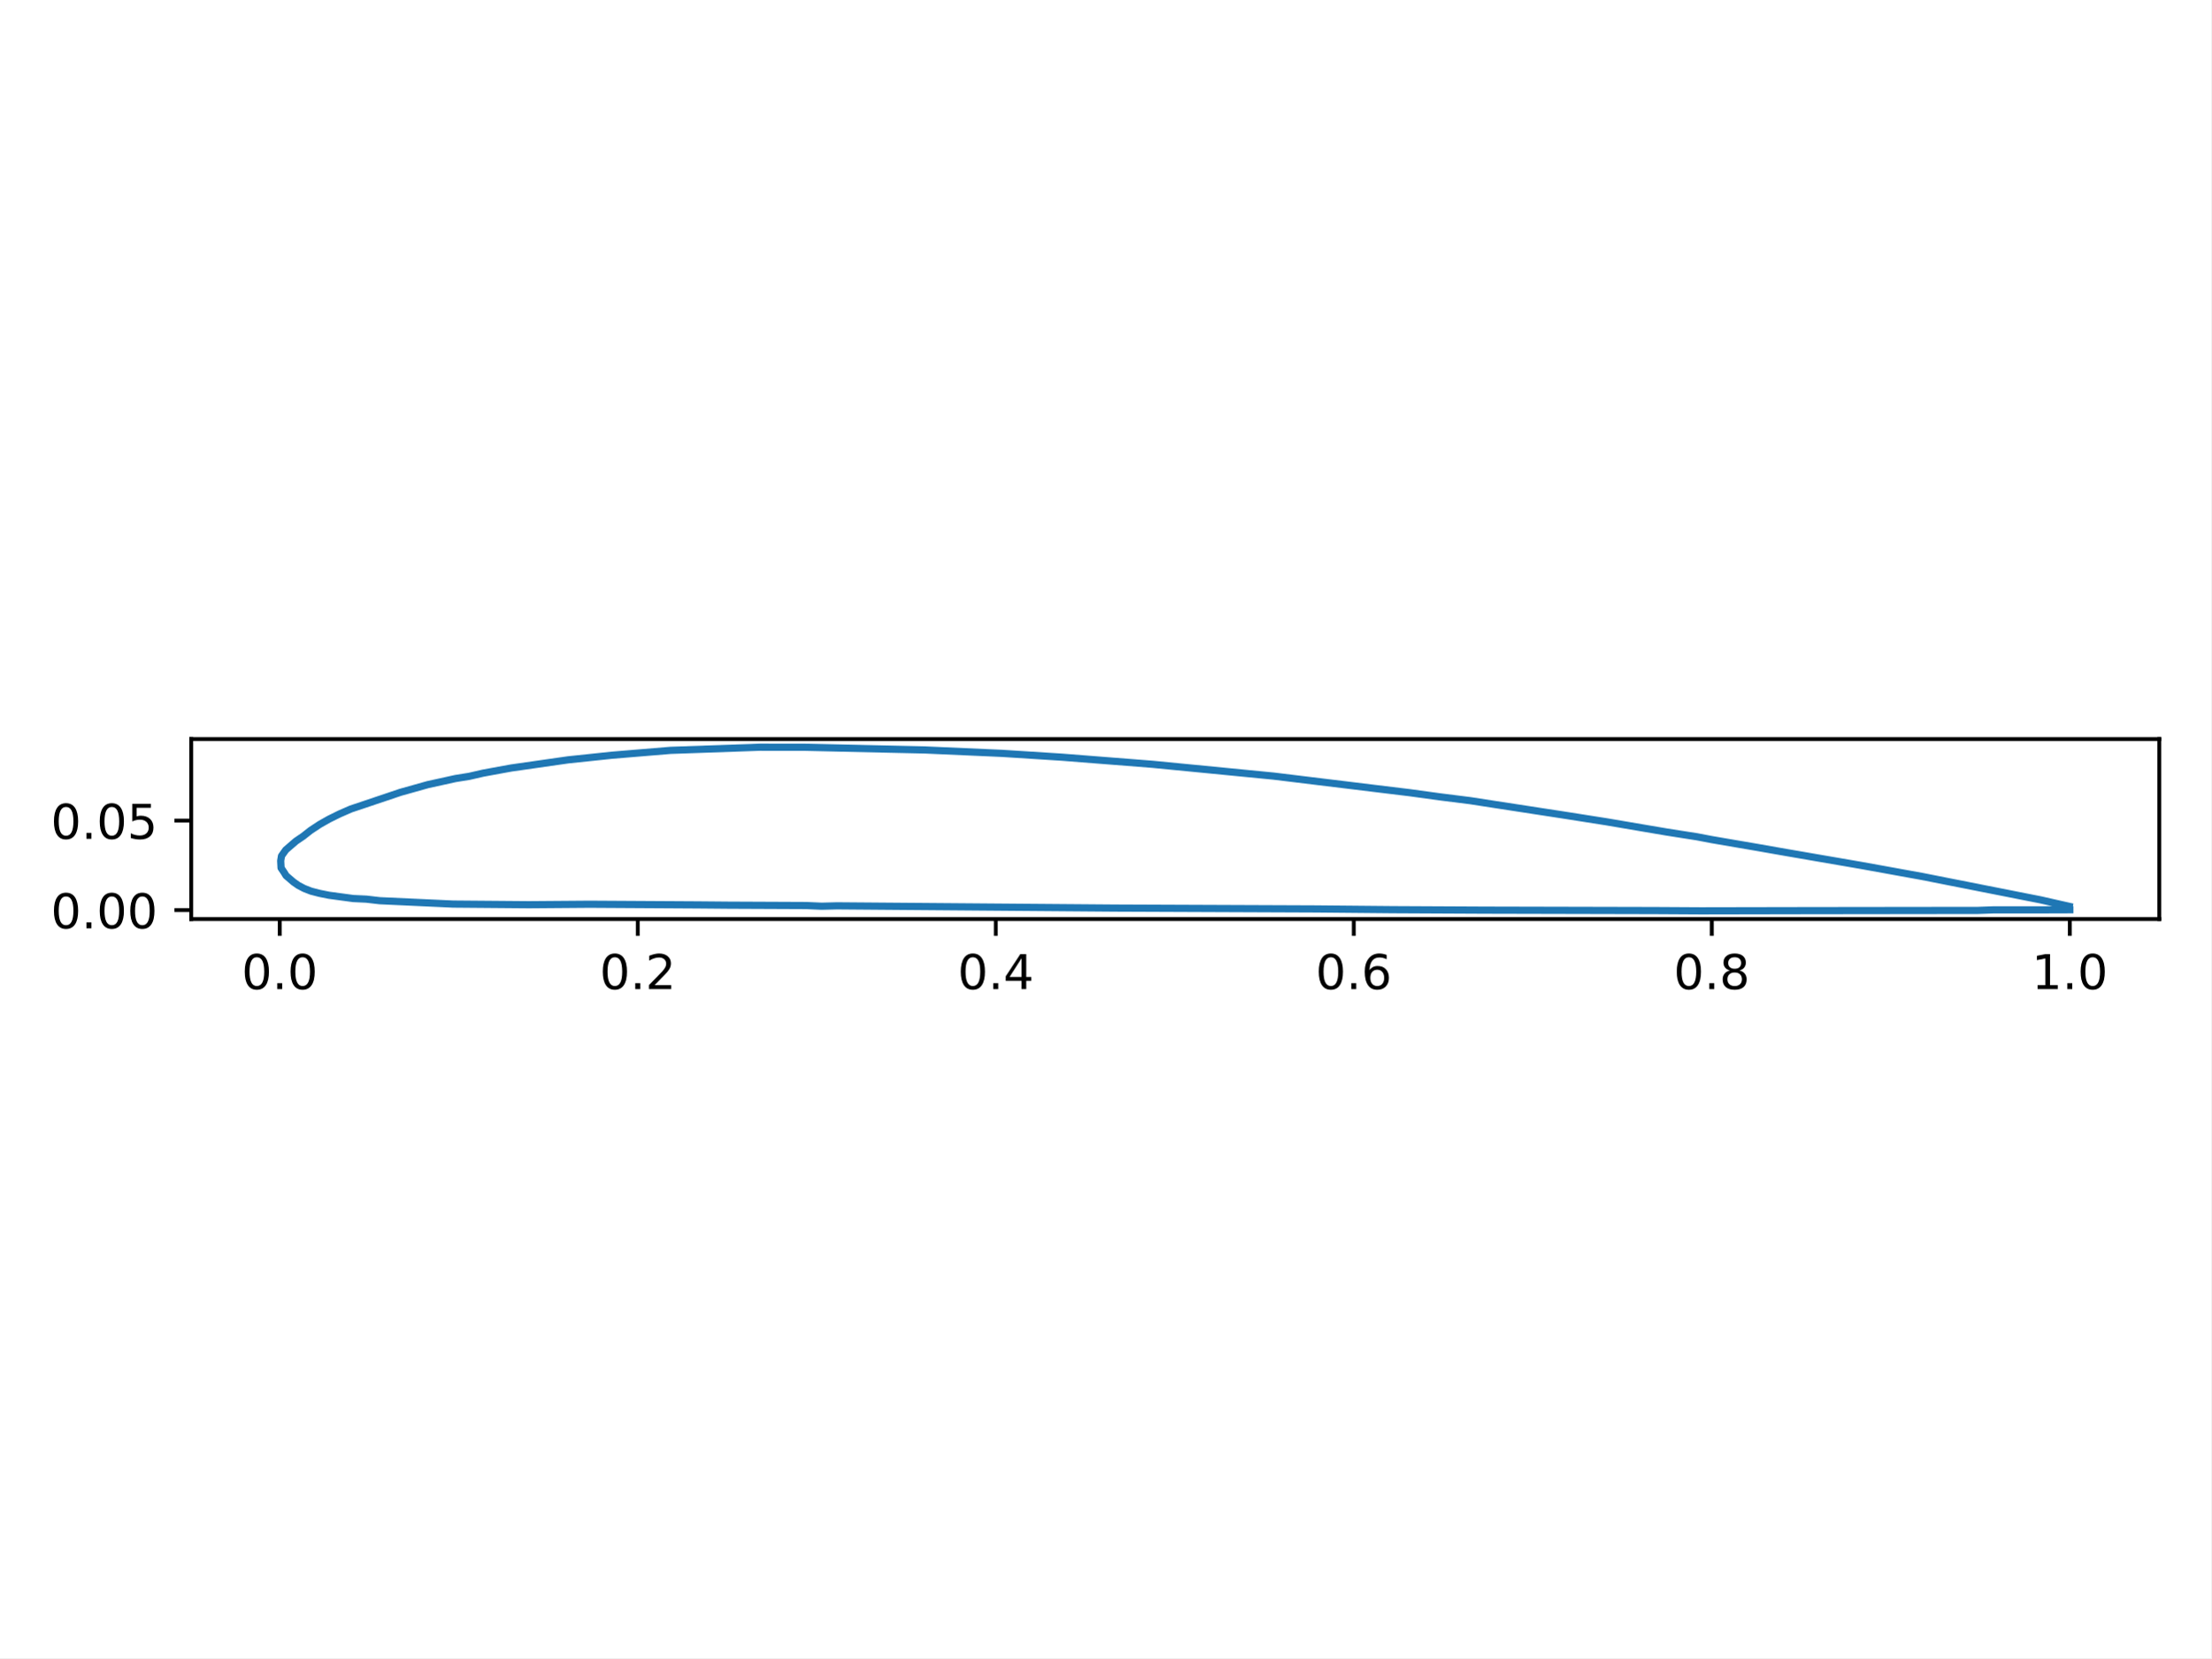
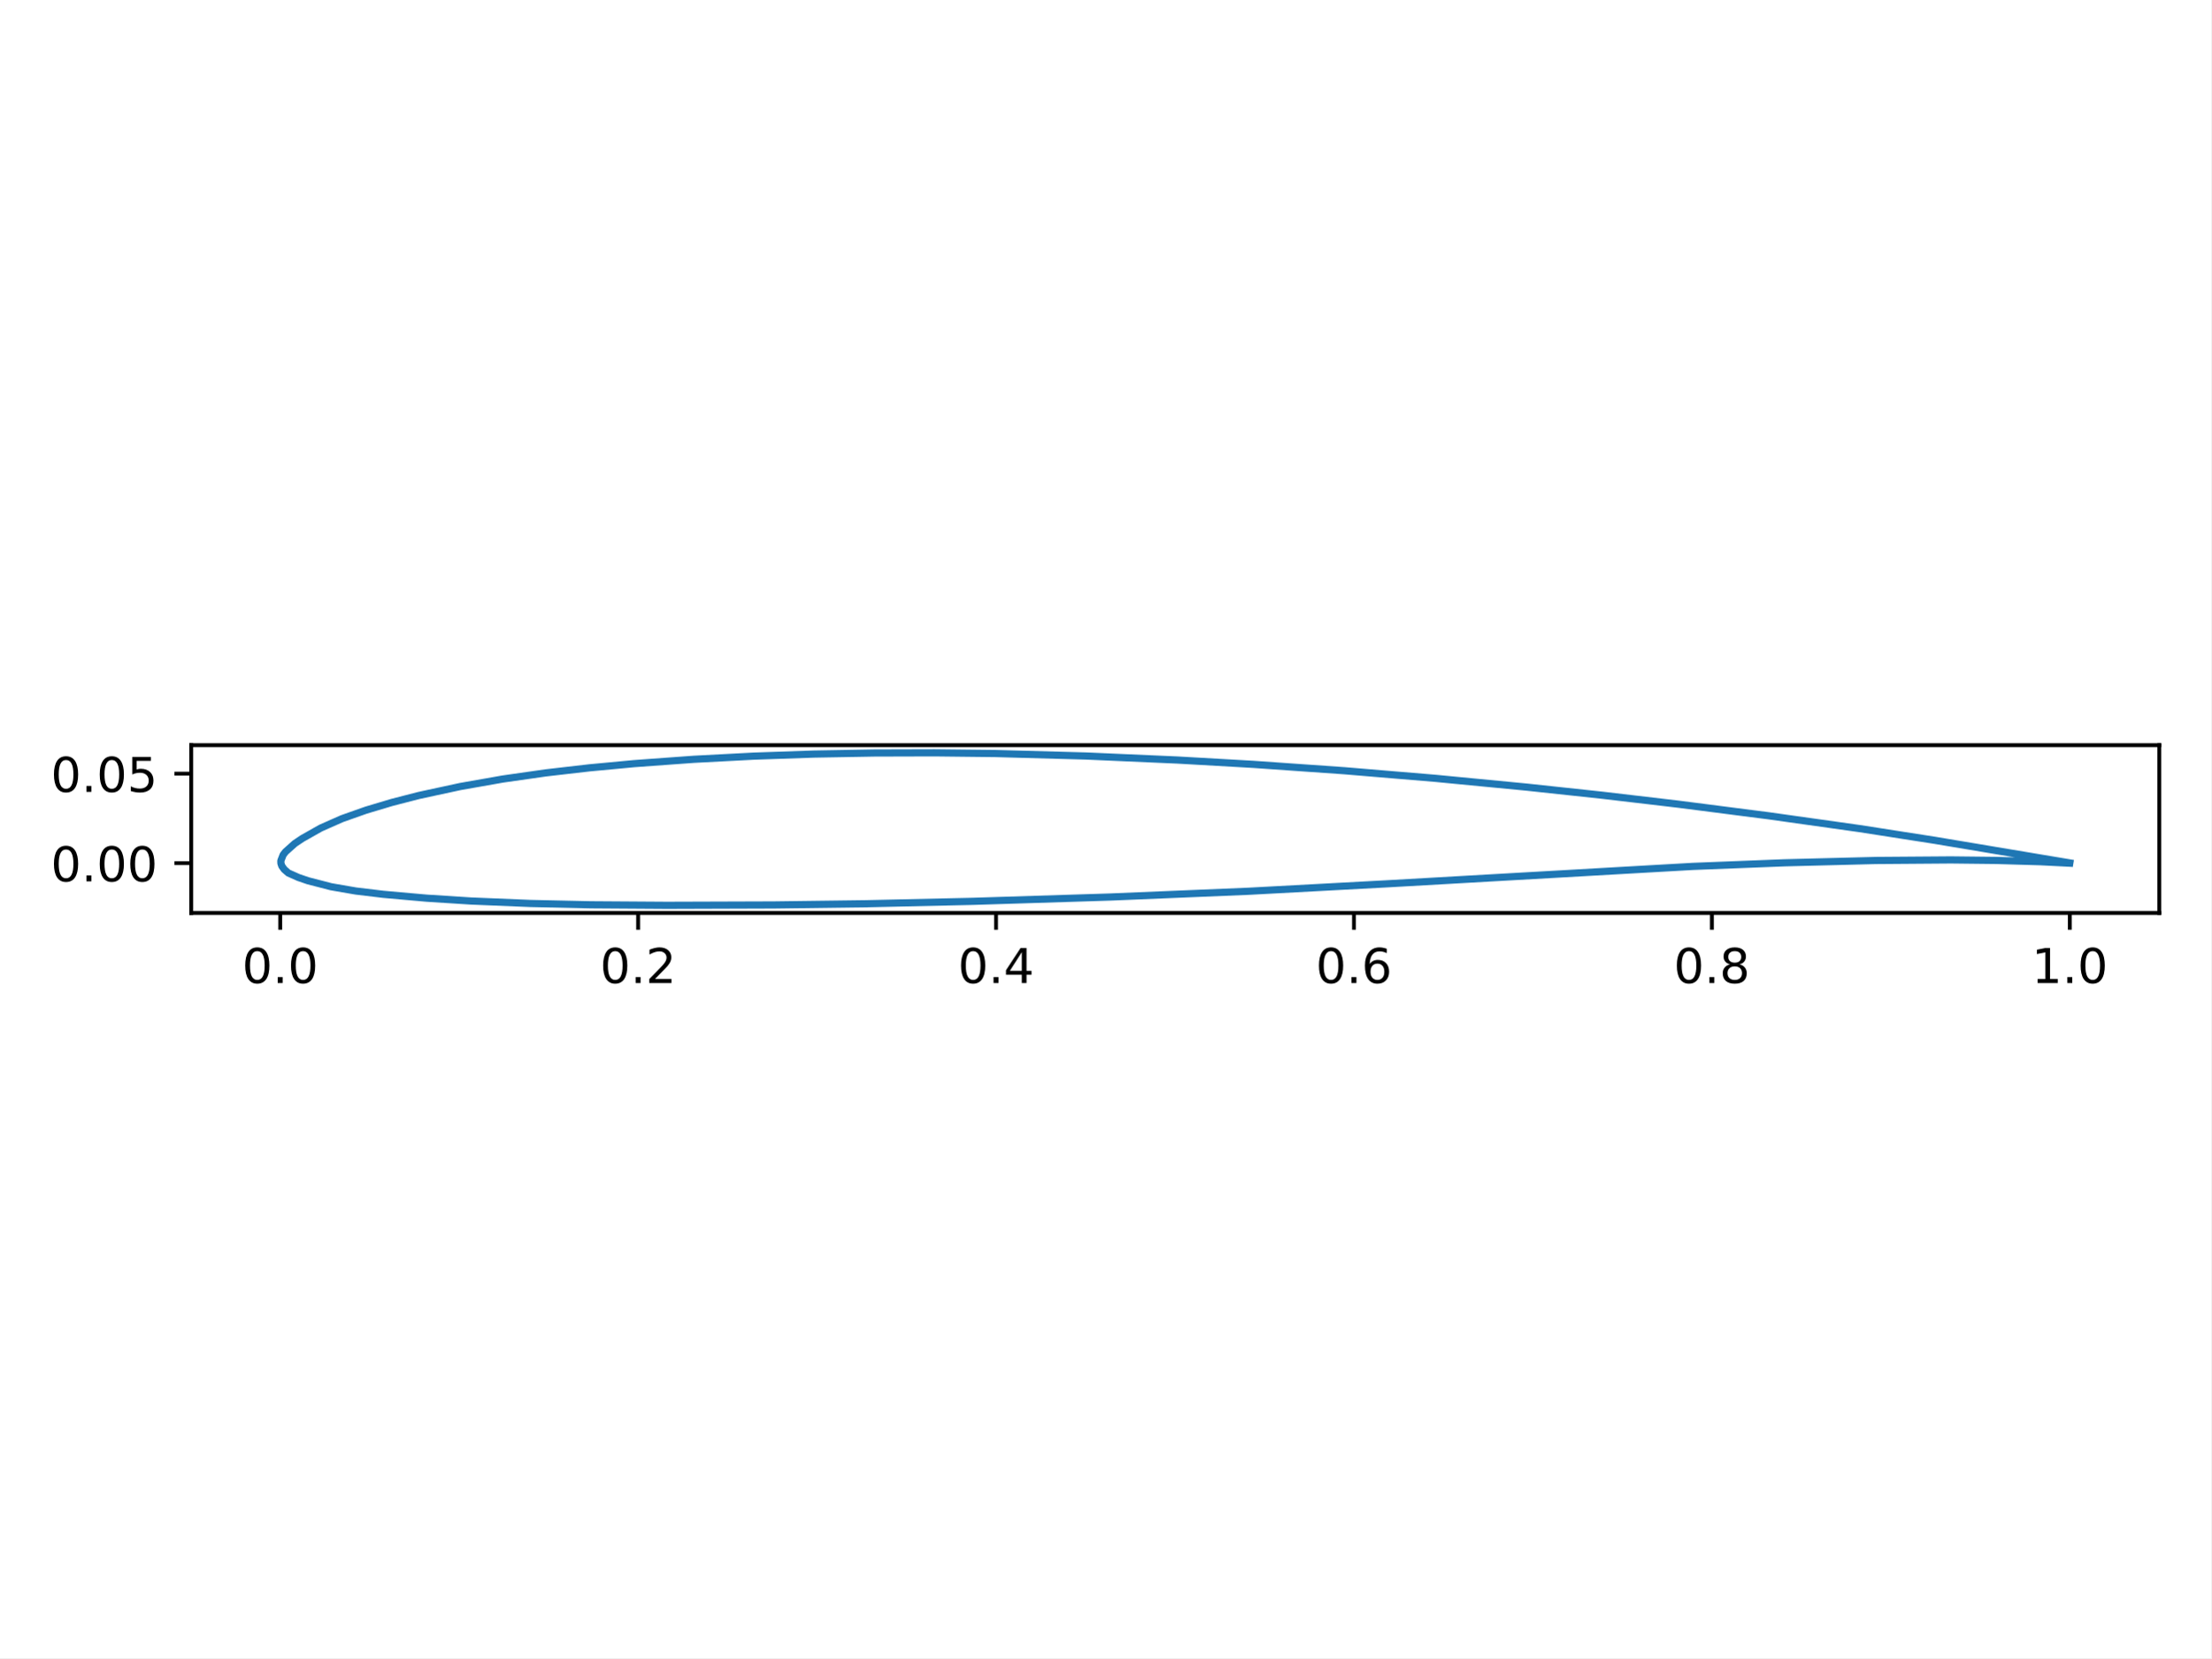
<svg xmlns="http://www.w3.org/2000/svg" xmlns:xlink="http://www.w3.org/1999/xlink" width="460.8pt" height="345.6pt" viewBox="0 0 460.8 345.6" version="1.1">
  <defs>
    <style type="text/css">*{stroke-linejoin: round; stroke-linecap: butt}</style>
  </defs>
  <g id="figure_1">
    <g id="patch_1">
      <path d="M 0 345.6  L 460.8 345.6  L 460.8 0  L 0 0  z " style="fill: #ffffff" />
    </g>
    <g id="axes_1">
      <g id="patch_2">
-         <path d="M 39.85 191.562  L 450 191.562  L 450 154.038  L 39.85 154.038  z " style="fill: #ffffff" />
+         <path d="M 39.85 190.29  L 450 190.29  L 450 155.31  L 39.85 155.31  z " style="fill: #ffffff" />
      </g>
      <g id="matplotlib.axis_1">
        <g id="xtick_1">
          <g id="line2d_1">
            <defs>
-               <path id="m81b77c5d40" d="M 0 0  L 0 3.5  " style="stroke: #000000; stroke-width: 0.8" />
+               <path id="mc351d06845" d="M 0 0  L 0 3.5  " style="stroke: #000000; stroke-width: 0.8" />
            </defs>
            <g>
-               <use xlink:href="#m81b77c5d40" x="58.297" y="191.562" style="stroke: #000000; stroke-width: 0.8" />
+               <use xlink:href="#mc351d06845" x="58.391" y="190.29" style="stroke: #000000; stroke-width: 0.8" />
            </g>
          </g>
          <g id="text_1">
-             <g transform="translate(50.34586 206.1608) scale(0.1 -0.1)">
+             <g transform="translate(50.43966 204.888) scale(0.1 -0.1)">
              <defs>
                <path id="DejaVuSans-30" d="M 2034 4250  Q 1547 4250 1301 3770  Q 1056 3291 1056 2328  Q 1056 1369 1301 889  Q 1547 409 2034 409  Q 2525 409 2770 889  Q 3016 1369 3016 2328  Q 3016 3291 2770 3770  Q 2525 4250 2034 4250  z M 2034 4750  Q 2819 4750 3233 4129  Q 3647 3509 3647 2328  Q 3647 1150 3233 529  Q 2819 -91 2034 -91  Q 1250 -91 836 529  Q 422 1150 422 2328  Q 422 3509 836 4129  Q 1250 4750 2034 4750  z " transform="scale(0.015625)" />
                <path id="DejaVuSans-2e" d="M 684 794  L 1344 794  L 1344 0  L 684 0  L 684 794  z " transform="scale(0.015625)" />
              </defs>
              <use xlink:href="#DejaVuSans-30" />
              <use xlink:href="#DejaVuSans-2e" x="63.623" />
              <use xlink:href="#DejaVuSans-30" x="95.41" />
            </g>
          </g>
        </g>
        <g id="xtick_2">
          <g id="line2d_2">
            <g>
-               <use xlink:href="#m81b77c5d40" x="132.909" y="191.562" style="stroke: #000000; stroke-width: 0.8" />
+               <use xlink:href="#mc351d06845" x="132.984" y="190.29" style="stroke: #000000; stroke-width: 0.8" />
            </g>
          </g>
          <g id="text_2">
-             <g transform="translate(124.9577 206.1608) scale(0.1 -0.1)">
+             <g transform="translate(125.0328 204.888) scale(0.1 -0.1)">
              <defs>
                <path id="DejaVuSans-32" d="M 1228 531  L 3431 531  L 3431 0  L 469 0  L 469 531  Q 828 903 1448 1529  Q 2069 2156 2228 2338  Q 2531 2678 2651 2914  Q 2772 3150 2772 3378  Q 2772 3750 2511 3984  Q 2250 4219 1831 4219  Q 1534 4219 1204 4116  Q 875 4013 500 3803  L 500 4441  Q 881 4594 1212 4672  Q 1544 4750 1819 4750  Q 2544 4750 2975 4387  Q 3406 4025 3406 3419  Q 3406 3131 3298 2873  Q 3191 2616 2906 2266  Q 2828 2175 2409 1742  Q 1991 1309 1228 531  z " transform="scale(0.015625)" />
              </defs>
              <use xlink:href="#DejaVuSans-30" />
              <use xlink:href="#DejaVuSans-2e" x="63.623" />
              <use xlink:href="#DejaVuSans-32" x="95.41" />
            </g>
          </g>
        </g>
        <g id="xtick_3">
          <g id="line2d_3">
            <g>
-               <use xlink:href="#m81b77c5d40" x="207.521" y="191.562" style="stroke: #000000; stroke-width: 0.8" />
+               <use xlink:href="#mc351d06845" x="207.577" y="190.29" style="stroke: #000000; stroke-width: 0.8" />
            </g>
          </g>
          <g id="text_3">
-             <g transform="translate(199.5696 206.1608) scale(0.1 -0.1)">
+             <g transform="translate(199.6259 204.888) scale(0.1 -0.1)">
              <defs>
                <path id="DejaVuSans-34" d="M 2419 4116  L 825 1625  L 2419 1625  L 2419 4116  z M 2253 4666  L 3047 4666  L 3047 1625  L 3713 1625  L 3713 1100  L 3047 1100  L 3047 0  L 2419 0  L 2419 1100  L 313 1100  L 313 1709  L 2253 4666  z " transform="scale(0.015625)" />
              </defs>
              <use xlink:href="#DejaVuSans-30" />
              <use xlink:href="#DejaVuSans-2e" x="63.623" />
              <use xlink:href="#DejaVuSans-34" x="95.41" />
            </g>
          </g>
        </g>
        <g id="xtick_4">
          <g id="line2d_4">
            <g>
-               <use xlink:href="#m81b77c5d40" x="282.133" y="191.562" style="stroke: #000000; stroke-width: 0.8" />
+               <use xlink:href="#mc351d06845" x="282.171" y="190.29" style="stroke: #000000; stroke-width: 0.8" />
            </g>
          </g>
          <g id="text_4">
-             <g transform="translate(274.1815 206.1608) scale(0.1 -0.1)">
+             <g transform="translate(274.219 204.888) scale(0.1 -0.1)">
              <defs>
                <path id="DejaVuSans-36" d="M 2113 2584  Q 1688 2584 1439 2293  Q 1191 2003 1191 1497  Q 1191 994 1439 701  Q 1688 409 2113 409  Q 2538 409 2786 701  Q 3034 994 3034 1497  Q 3034 2003 2786 2293  Q 2538 2584 2113 2584  z M 3366 4563  L 3366 3988  Q 3128 4100 2886 4159  Q 2644 4219 2406 4219  Q 1781 4219 1451 3797  Q 1122 3375 1075 2522  Q 1259 2794 1537 2939  Q 1816 3084 2150 3084  Q 2853 3084 3261 2657  Q 3669 2231 3669 1497  Q 3669 778 3244 343  Q 2819 -91 2113 -91  Q 1303 -91 875 529  Q 447 1150 447 2328  Q 447 3434 972 4092  Q 1497 4750 2381 4750  Q 2619 4750 2861 4703  Q 3103 4656 3366 4563  z " transform="scale(0.015625)" />
              </defs>
              <use xlink:href="#DejaVuSans-30" />
              <use xlink:href="#DejaVuSans-2e" x="63.623" />
              <use xlink:href="#DejaVuSans-36" x="95.41" />
            </g>
          </g>
        </g>
        <g id="xtick_5">
          <g id="line2d_5">
            <g>
-               <use xlink:href="#m81b77c5d40" x="356.745" y="191.562" style="stroke: #000000; stroke-width: 0.8" />
+               <use xlink:href="#mc351d06845" x="356.764" y="190.29" style="stroke: #000000; stroke-width: 0.8" />
            </g>
          </g>
          <g id="text_5">
-             <g transform="translate(348.7934 206.1608) scale(0.1 -0.1)">
+             <g transform="translate(348.8121 204.888) scale(0.1 -0.1)">
              <defs>
                <path id="DejaVuSans-38" d="M 2034 2216  Q 1584 2216 1326 1975  Q 1069 1734 1069 1313  Q 1069 891 1326 650  Q 1584 409 2034 409  Q 2484 409 2743 651  Q 3003 894 3003 1313  Q 3003 1734 2745 1975  Q 2488 2216 2034 2216  z M 1403 2484  Q 997 2584 770 2862  Q 544 3141 544 3541  Q 544 4100 942 4425  Q 1341 4750 2034 4750  Q 2731 4750 3128 4425  Q 3525 4100 3525 3541  Q 3525 3141 3298 2862  Q 3072 2584 2669 2484  Q 3125 2378 3379 2068  Q 3634 1759 3634 1313  Q 3634 634 3220 271  Q 2806 -91 2034 -91  Q 1263 -91 848 271  Q 434 634 434 1313  Q 434 1759 690 2068  Q 947 2378 1403 2484  z M 1172 3481  Q 1172 3119 1398 2916  Q 1625 2713 2034 2713  Q 2441 2713 2670 2916  Q 2900 3119 2900 3481  Q 2900 3844 2670 4047  Q 2441 4250 2034 4250  Q 1625 4250 1398 4047  Q 1172 3844 1172 3481  z " transform="scale(0.015625)" />
              </defs>
              <use xlink:href="#DejaVuSans-30" />
              <use xlink:href="#DejaVuSans-2e" x="63.623" />
              <use xlink:href="#DejaVuSans-38" x="95.41" />
            </g>
          </g>
        </g>
        <g id="xtick_6">
          <g id="line2d_6">
            <g>
-               <use xlink:href="#m81b77c5d40" x="431.357" y="191.562" style="stroke: #000000; stroke-width: 0.8" />
+               <use xlink:href="#mc351d06845" x="431.357" y="190.29" style="stroke: #000000; stroke-width: 0.8" />
            </g>
          </g>
          <g id="text_6">
-             <g transform="translate(423.4053 206.1608) scale(0.1 -0.1)">
+             <g transform="translate(423.4053 204.888) scale(0.1 -0.1)">
              <defs>
                <path id="DejaVuSans-31" d="M 794 531  L 1825 531  L 1825 4091  L 703 3866  L 703 4441  L 1819 4666  L 2450 4666  L 2450 531  L 3481 531  L 3481 0  L 794 0  L 794 531  z " transform="scale(0.015625)" />
              </defs>
              <use xlink:href="#DejaVuSans-31" />
              <use xlink:href="#DejaVuSans-2e" x="63.623" />
              <use xlink:href="#DejaVuSans-30" x="95.41" />
            </g>
          </g>
        </g>
      </g>
      <g id="matplotlib.axis_2">
        <g id="ytick_1">
          <g id="line2d_7">
            <defs>
-               <path id="m8acddbaa3e" d="M 0 0  L -3.5 0  " style="stroke: #000000; stroke-width: 0.8" />
+               <path id="m39b5d6f774" d="M 0 0  L -3.5 0  " style="stroke: #000000; stroke-width: 0.8" />
            </defs>
            <g>
-               <use xlink:href="#m8acddbaa3e" x="39.85" y="189.689" style="stroke: #000000; stroke-width: 0.8" />
+               <use xlink:href="#m39b5d6f774" x="39.85" y="179.901" style="stroke: #000000; stroke-width: 0.8" />
            </g>
          </g>
          <g id="text_7">
-             <g transform="translate(10.58437 193.488) scale(0.1 -0.1)">
+             <g transform="translate(10.58437 183.7004) scale(0.1 -0.1)">
              <use xlink:href="#DejaVuSans-30" />
              <use xlink:href="#DejaVuSans-2e" x="63.623" />
              <use xlink:href="#DejaVuSans-30" x="95.41" />
              <use xlink:href="#DejaVuSans-30" x="159.033" />
            </g>
          </g>
        </g>
        <g id="ytick_2">
          <g id="line2d_8">
            <g>
-               <use xlink:href="#m8acddbaa3e" x="39.85" y="171.036" style="stroke: #000000; stroke-width: 0.8" />
+               <use xlink:href="#m39b5d6f774" x="39.85" y="161.253" style="stroke: #000000; stroke-width: 0.8" />
            </g>
          </g>
          <g id="text_8">
-             <g transform="translate(10.58437 174.835) scale(0.1 -0.1)">
+             <g transform="translate(10.58437 165.0521) scale(0.1 -0.1)">
              <defs>
                <path id="DejaVuSans-35" d="M 691 4666  L 3169 4666  L 3169 4134  L 1269 4134  L 1269 2991  Q 1406 3038 1543 3061  Q 1681 3084 1819 3084  Q 2600 3084 3056 2656  Q 3513 2228 3513 1497  Q 3513 744 3044 326  Q 2575 -91 1722 -91  Q 1428 -91 1123 -41  Q 819 9 494 109  L 494 744  Q 775 591 1075 516  Q 1375 441 1709 441  Q 2250 441 2565 725  Q 2881 1009 2881 1497  Q 2881 1984 2565 2268  Q 2250 2553 1709 2553  Q 1456 2553 1204 2497  Q 953 2441 691 2322  L 691 4666  z " transform="scale(0.015625)" />
              </defs>
              <use xlink:href="#DejaVuSans-30" />
              <use xlink:href="#DejaVuSans-2e" x="63.623" />
              <use xlink:href="#DejaVuSans-30" x="95.41" />
              <use xlink:href="#DejaVuSans-35" x="159.033" />
            </g>
          </g>
        </g>
      </g>
      <g id="line2d_9">
-         <path d="M 431.219 188.906  L 425.268 187.56  L 400.476 182.662  L 388.001 180.401  L 372.404 177.712  L 366.104 176.605  L 356.676 174.989  L 353.617 174.403  L 347.305 173.415  L 334.668 171.264  L 325.299 169.792  L 315.895 168.348  L 306.395 166.881  L 300.096 166.086  L 293.786 165.222  L 265.384 161.758  L 240.255 159.307  L 221.363 157.822  L 208.726 157.019  L 192.883 156.316  L 167.697 155.752  L 158.309 155.743  L 139.707 156.397  L 127.472 157.418  L 118.406 158.372  L 106.539 160.074  L 100.686 161.144  L 97.786 161.811  L 94.888 162.278  L 89.161 163.539  L 83.487 165.133  L 73.092 168.63  L 70.795 169.633  L 68.551 170.738  L 66.586 171.854  L 64.712 173.094  L 63.167 174.307  L 61.665 175.328  L 59.555 177.149  L 58.661 178.403  L 58.493 179.42  L 58.57 180.901  L 59.269 181.942  L 59.613 182.51  L 61.165 183.842  L 62.162 184.54  L 63.394 185.185  L 64.833 185.748  L 66.565 186.198  L 68.535 186.592  L 73.634 187.284  L 76.357 187.41  L 79.136 187.736  L 94.422 188.437  L 110.186 188.57  L 122.87 188.47  L 145.394 188.608  L 151.848 188.666  L 168.015 188.741  L 171.227 188.884  L 174.428 188.803  L 232.492 189.276  L 274.212 189.452  L 290.22 189.605  L 309.528 189.704  L 344.872 189.789  L 354.471 189.846  L 376.877 189.803  L 412.233 189.758  L 415.412 189.642  L 424.887 189.641  L 431.357 189.62  L 431.357 189.62  " clip-path="url(#p41a80fb662)" style="fill: none; stroke: #1f77b4; stroke-width: 1.5; stroke-linecap: square" />
+         <path d="M 431.357 179.86  L 403.277 175.157  L 387.567 172.706  L 368.702 170.05  L 349.831 167.622  L 334.028 165.763  L 318.207 164.063  L 299.194 162.233  L 280.258 160.65  L 261.283 159.32  L 245.455 158.415  L 226.435 157.578  L 207.447 157.058  L 194.789 156.911  L 182.182 156.947  L 169.598 157.171  L 157.076 157.603  L 144.574 158.26  L 132.104 159.17  L 122.868 160.037  L 113.706 161.095  L 104.719 162.383  L 95.888 163.942  L 87.214 165.819  L 81.604 167.269  L 76.222 168.882  L 71.252 170.641  L 66.855 172.584  L 63.031 174.743  L 61.444 175.803  L 59.501 177.54  L 59.001 178.187  L 58.524 179.412  L 58.539 179.946  L 58.731 180.512  L 59.231 181.207  L 60.069 181.945  L 62.206 182.901  L 64.187 183.575  L 68.967 184.815  L 74.149 185.714  L 79.827 186.398  L 88.894 187.204  L 98.133 187.799  L 110.52 188.309  L 123.11 188.585  L 138.966 188.695  L 161.28 188.62  L 180.396 188.368  L 202.723 187.87  L 231.455 186.963  L 260.213 185.766  L 288.978 184.22  L 352.789 180.583  L 371.872 179.836  L 390.915 179.352  L 406.589 179.232  L 415.939 179.339  L 425.171 179.607  L 431.132 179.906  L 431.132 179.906  " clip-path="url(#pcdc7d7c603)" style="fill: none; stroke: #1f77b4; stroke-width: 1.5; stroke-linecap: square" />
      </g>
      <g id="patch_3">
-         <path d="M 39.85 191.562  L 39.85 154.038  " style="fill: none; stroke: #000000; stroke-width: 0.8; stroke-linejoin: miter; stroke-linecap: square" />
+         <path d="M 39.85 190.29  L 39.85 155.31  " style="fill: none; stroke: #000000; stroke-width: 0.8; stroke-linejoin: miter; stroke-linecap: square" />
      </g>
      <g id="patch_4">
-         <path d="M 450 191.562  L 450 154.038  " style="fill: none; stroke: #000000; stroke-width: 0.8; stroke-linejoin: miter; stroke-linecap: square" />
+         <path d="M 450 190.29  L 450 155.31  " style="fill: none; stroke: #000000; stroke-width: 0.8; stroke-linejoin: miter; stroke-linecap: square" />
      </g>
      <g id="patch_5">
-         <path d="M 39.85 191.562  L 450 191.562  " style="fill: none; stroke: #000000; stroke-width: 0.8; stroke-linejoin: miter; stroke-linecap: square" />
+         <path d="M 39.85 190.29  L 450 190.29  " style="fill: none; stroke: #000000; stroke-width: 0.8; stroke-linejoin: miter; stroke-linecap: square" />
      </g>
      <g id="patch_6">
-         <path d="M 39.85 154.038  L 450 154.038  " style="fill: none; stroke: #000000; stroke-width: 0.8; stroke-linejoin: miter; stroke-linecap: square" />
+         <path d="M 39.85 155.31  L 450 155.31  " style="fill: none; stroke: #000000; stroke-width: 0.8; stroke-linejoin: miter; stroke-linecap: square" />
      </g>
    </g>
  </g>
  <defs>
-     <clipPath id="p41a80fb662">
-       <rect x="39.85" y="154.038" width="410.15" height="37.525" />
+     <clipPath id="pcdc7d7c603">
+       <rect x="39.85" y="155.31" width="410.15" height="34.979" />
    </clipPath>
  </defs>
</svg>
